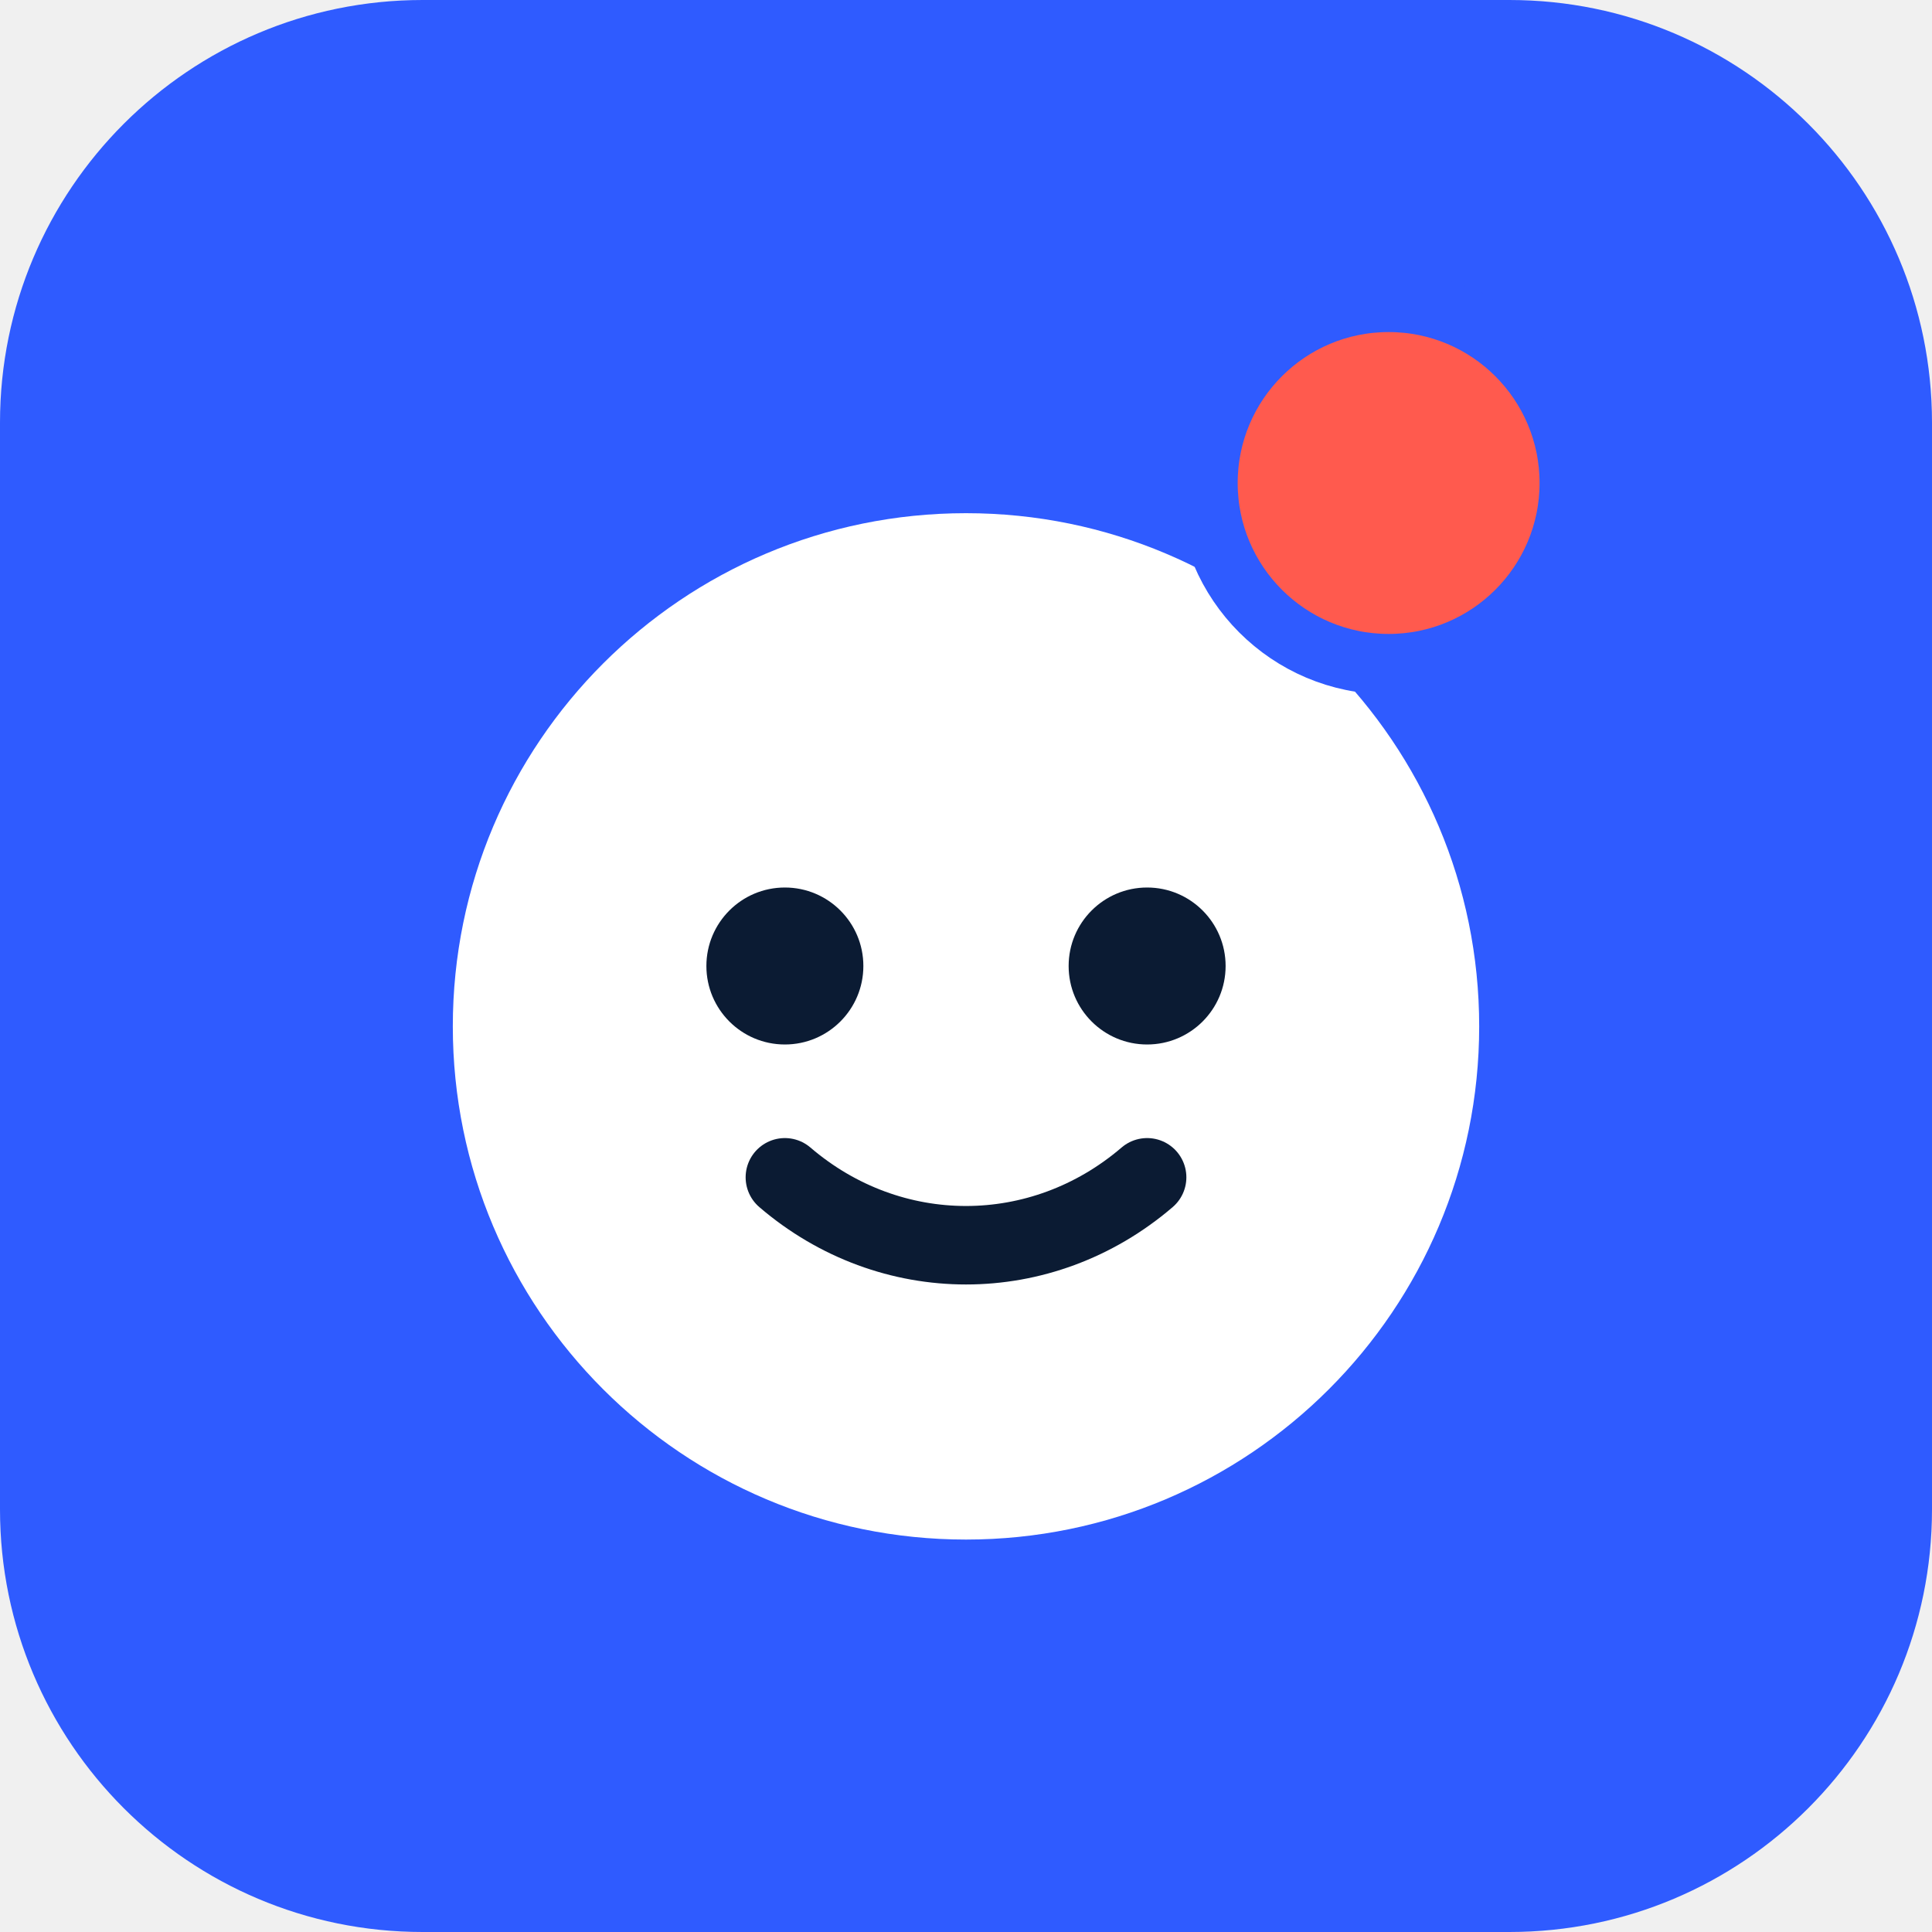
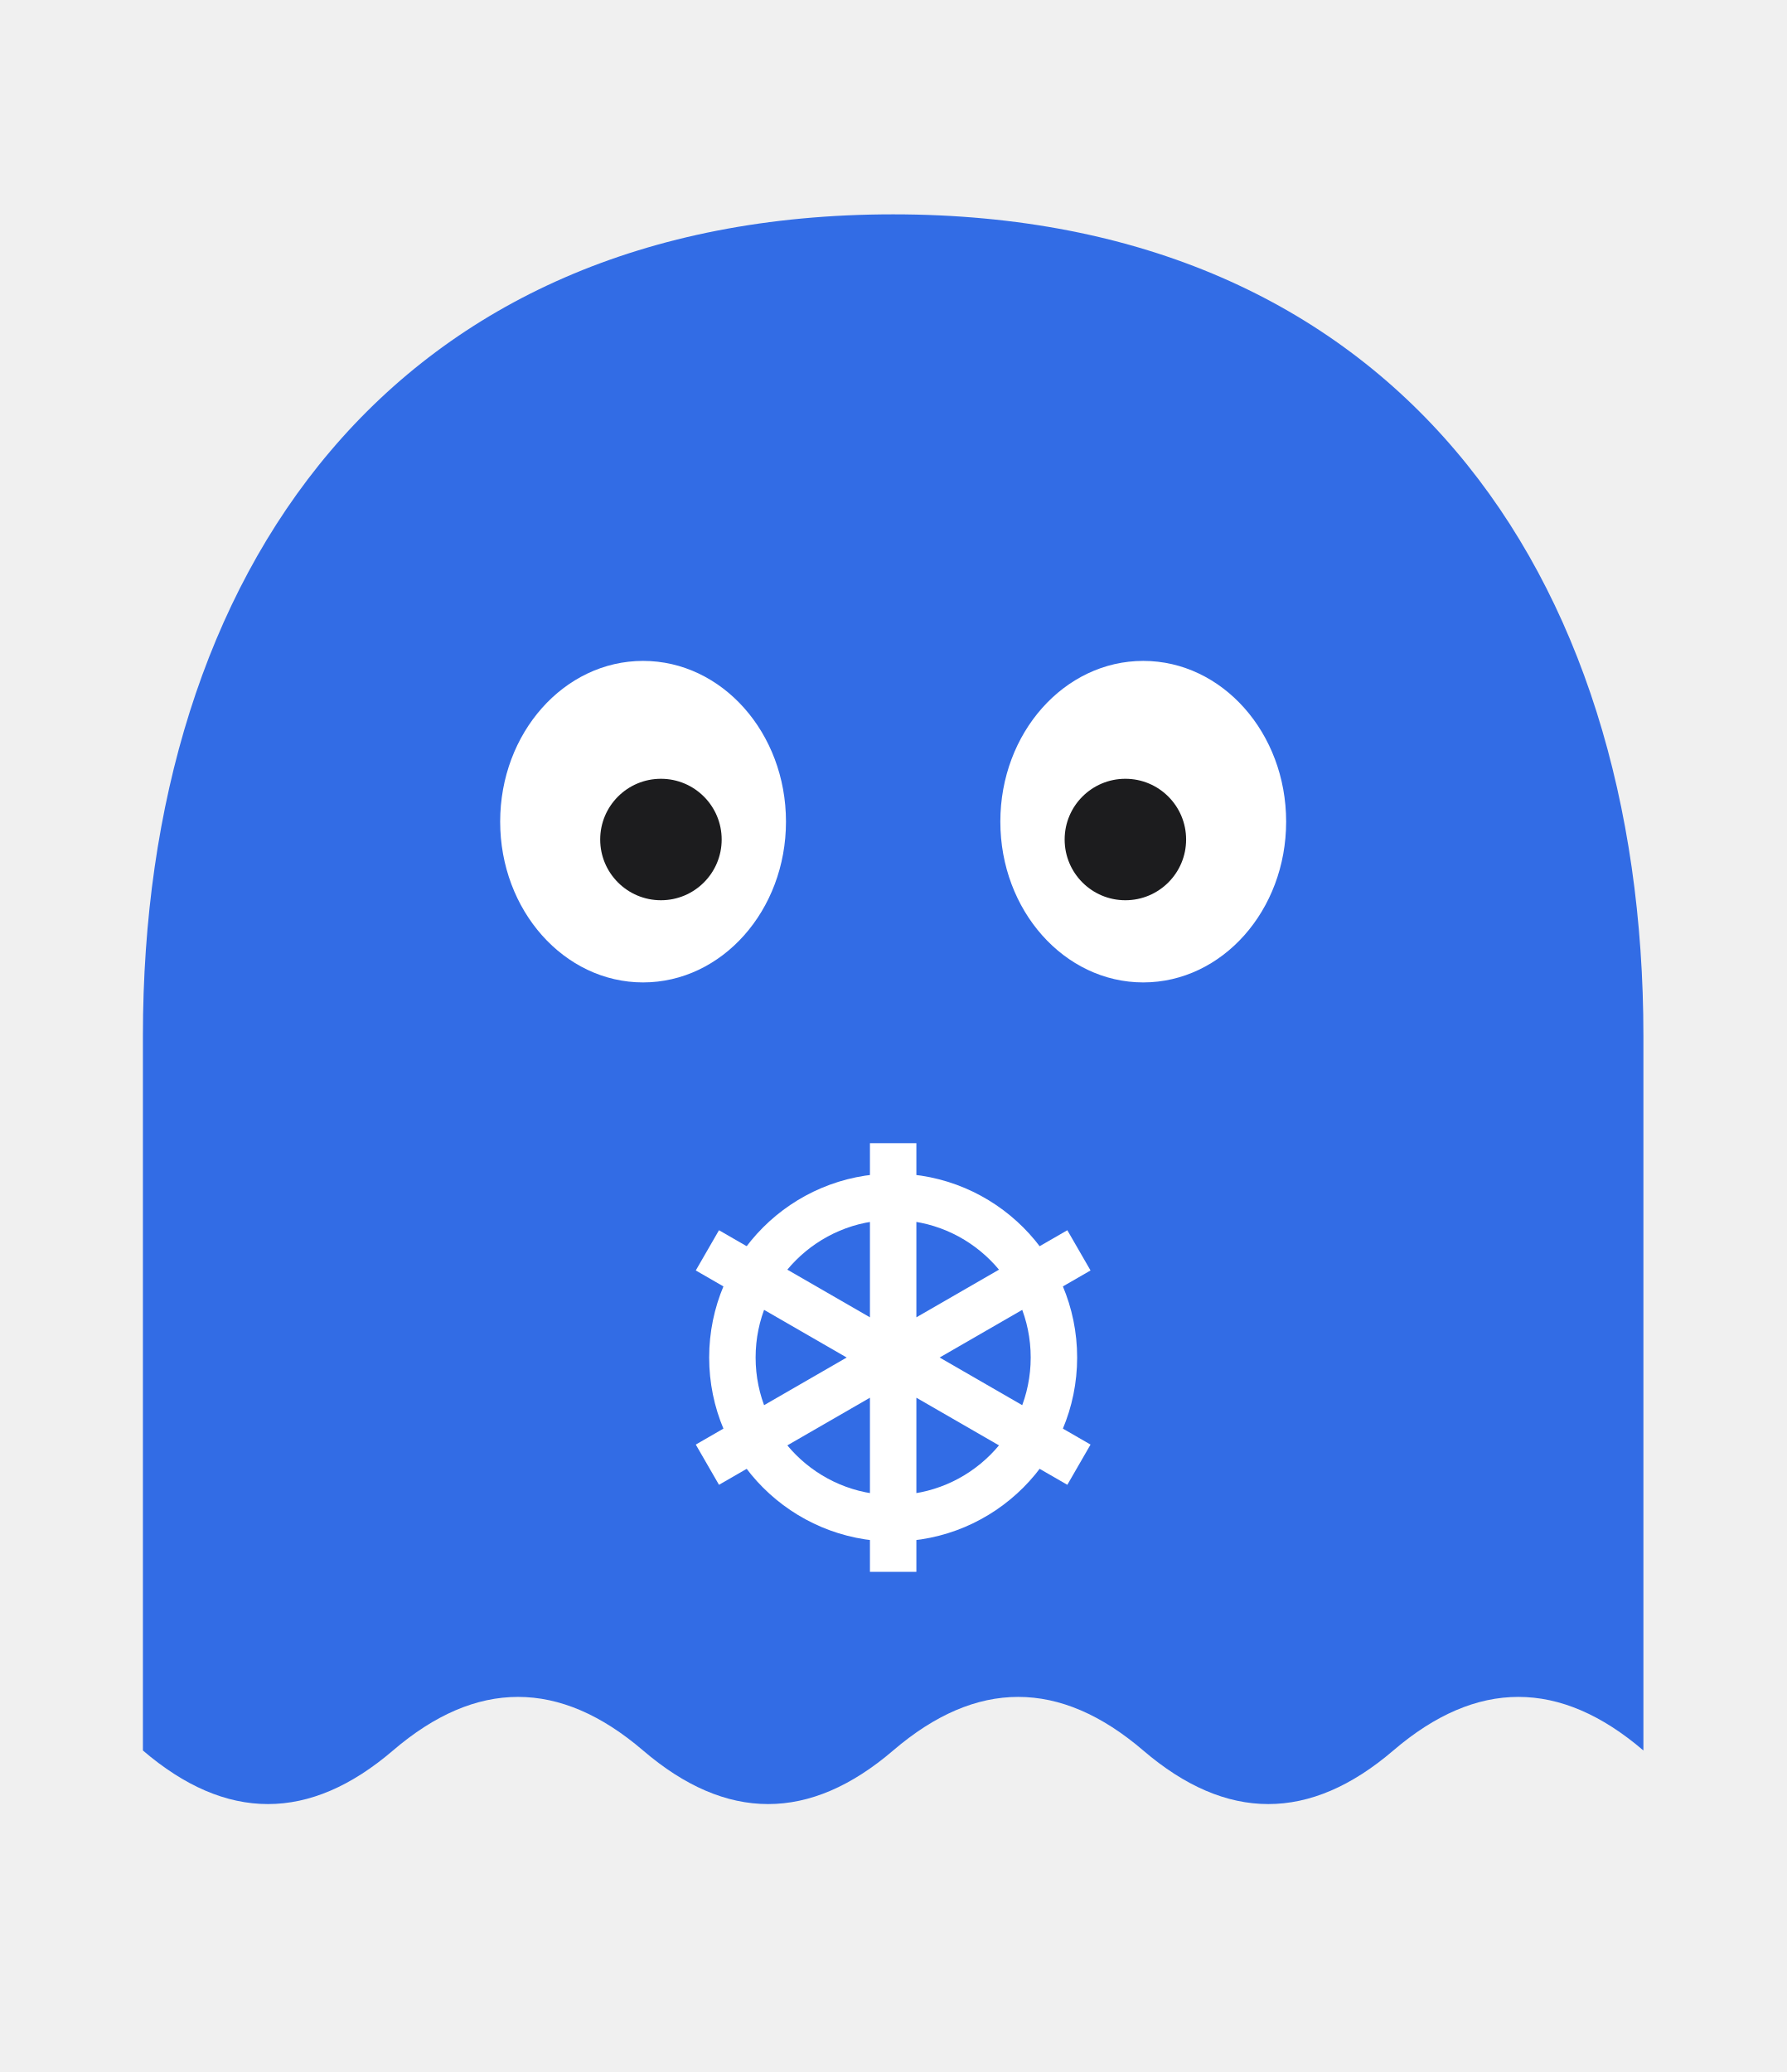
- <svg xmlns="http://www.w3.org/2000/svg" viewBox="0 0 64 64">
-   <rect width="64" height="64" rx="14" fill="#2F5BFF" />
-   <circle cx="32" cy="34" r="17" fill="#fff" />
-   <circle cx="26" cy="32" r="2.6" fill="#0B1B33" />
-   <circle cx="38" cy="32" r="2.6" fill="#0B1B33" />
-   <path d="M26 39c3.5 3 8.5 3 12 0" fill="none" stroke="#0B1B33" stroke-width="2.6" stroke-linecap="round" />
-   <circle cx="46" cy="16" r="6" fill="#FF5A4E" stroke="#2F5BFF" stroke-width="2" />
+ <svg xmlns="http://www.w3.org/2000/svg" viewBox="0 0 100 116">
+   <path fill="#326ce5" d="M50 12 C78 12 92 32 92 58 L92 98 Q85 92 78 98 Q71 104 64 98 Q57 92 50 98 Q43 104 36 98 Q29 92 22 98 Q15 104 8 98 L8 58 C8 32 22 12 50 12 Z" />
+   <ellipse cx="36" cy="46" rx="8" ry="9" fill="#fff" />
+   <circle cx="37" cy="47" r="3.4" fill="#1c1c1e" />
+   <ellipse cx="64" cy="46" rx="8" ry="9" fill="#fff" />
+   <circle cx="63" cy="47" r="3.4" fill="#1c1c1e" />
+   <g stroke="#fff" stroke-width="2.6" fill="none">
+     <circle cx="50" cy="76" r="9" />
+     <path d="M50 64 V88 M39.6 70 L60.4 82 M39.6 82 L60.4 70" />
+   </g>
</svg>
